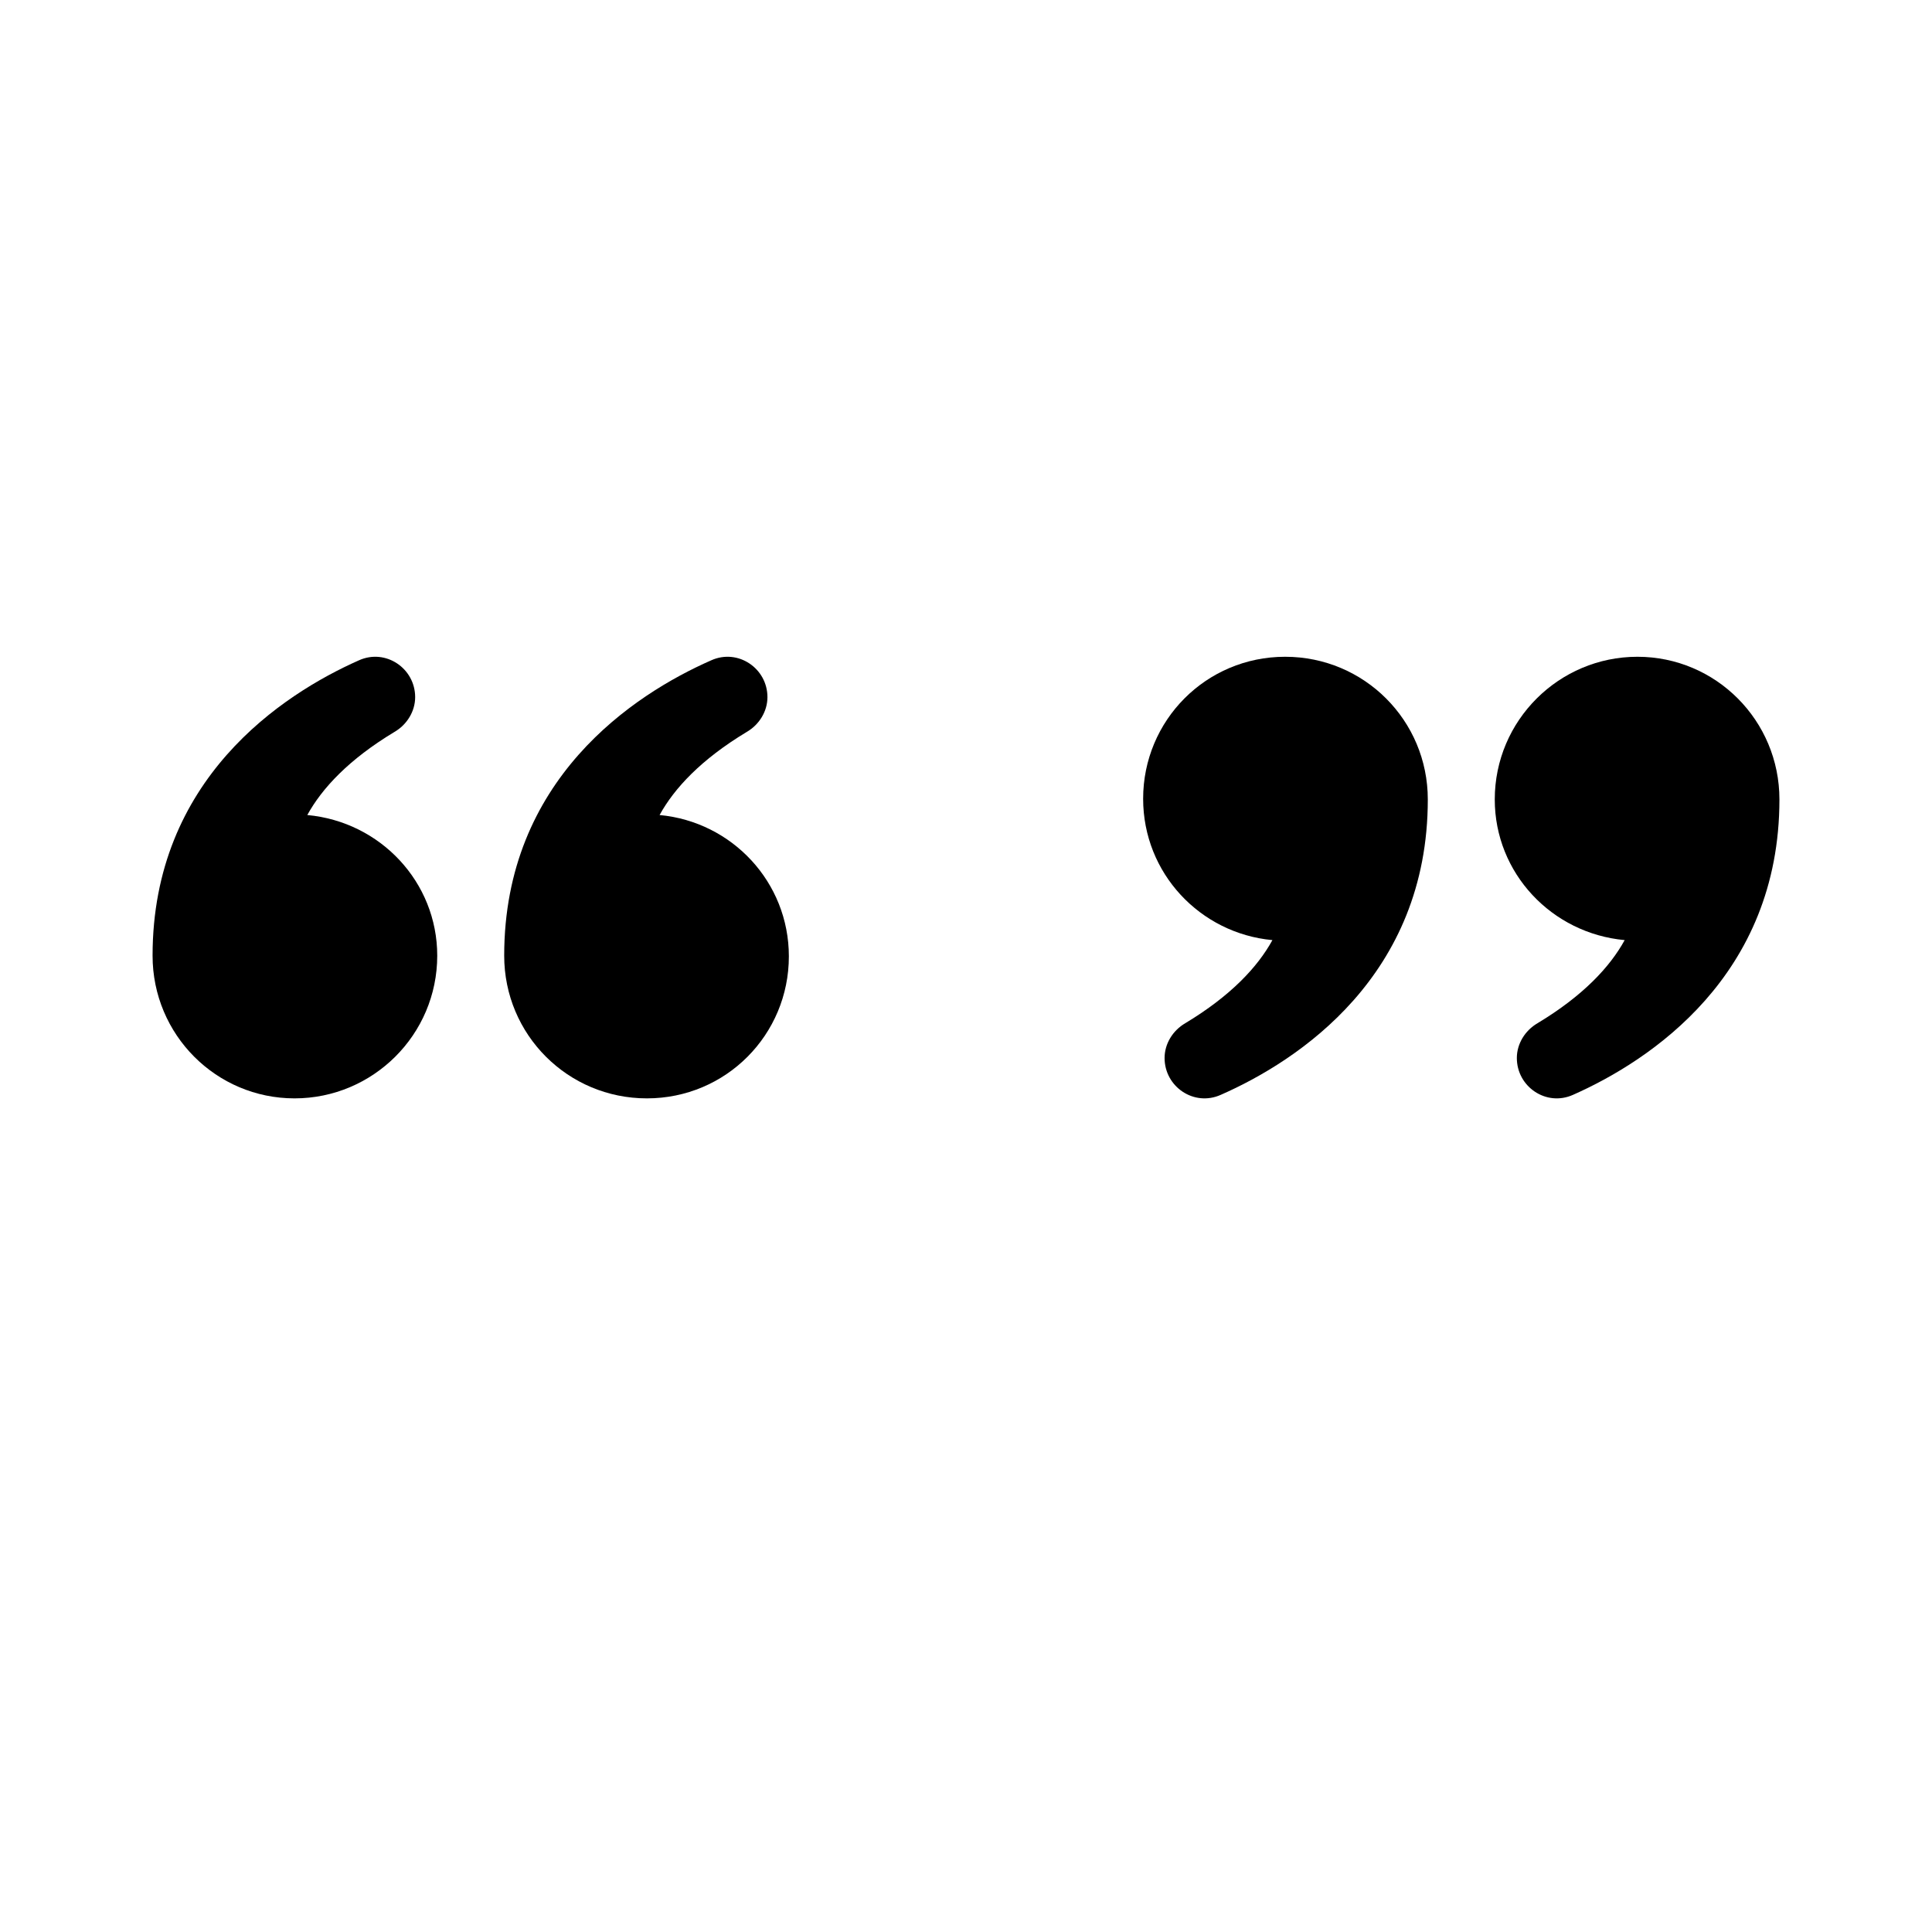
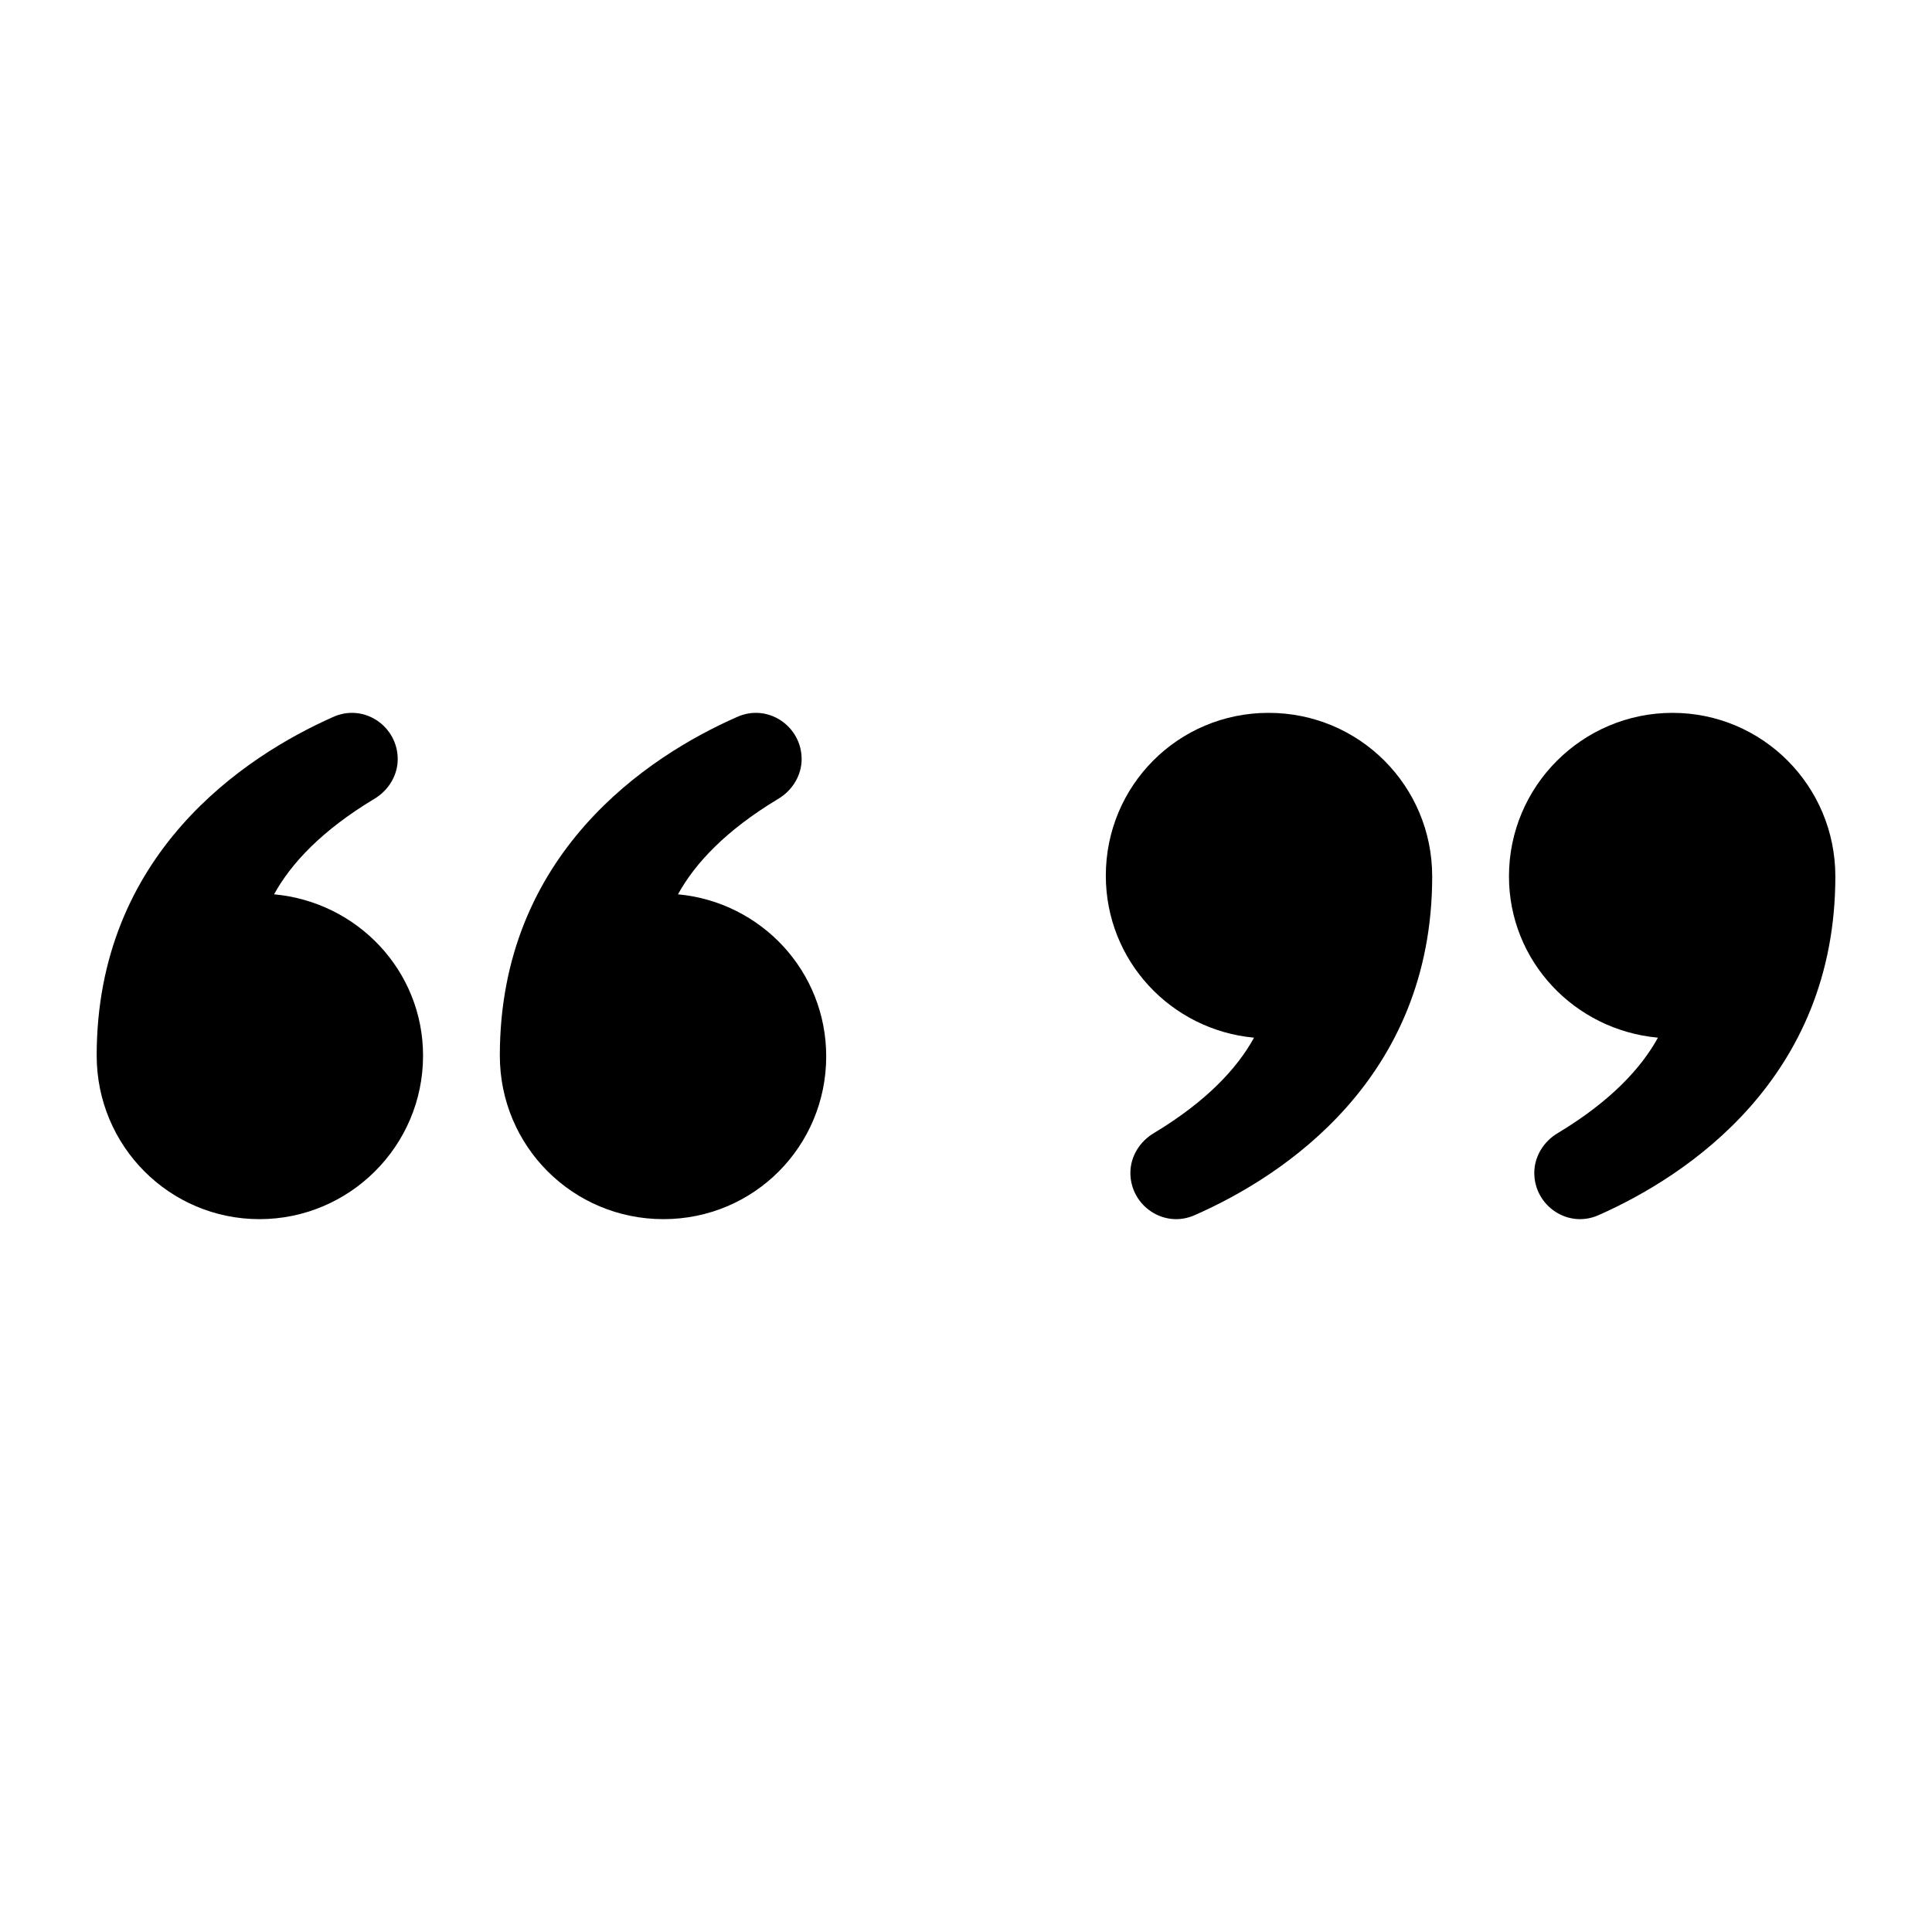
<svg xmlns="http://www.w3.org/2000/svg" width="70" height="70" viewBox="0 0 70 70">
  <g fill="none" fill-rule="evenodd">
-     <path fill="#000" fill-rule="nonzero" d="M23.898 29.53C24.432 28.559 25.403 27.515 27.053 26.521 27.514 26.254 27.806 25.768 27.806 25.259 27.806 24.216 26.738 23.488 25.768 23.925 22.952 25.162 18.268 28.244 18.268 34.626 18.268 37.49 20.574 39.796 23.438 39.796 26.302 39.796 28.582 37.49 28.582 34.651 28.582 31.957 26.519 29.773 23.898 29.53L23.898 29.53zM11.134 29.53C11.668 28.559 12.639 27.515 14.289 26.521 14.75 26.254 15.042 25.768 15.042 25.259 15.042 24.216 13.974 23.488 13.004 23.925 10.212 25.162 5.528 28.244 5.528 34.626 5.528 37.49 7.833 39.796 10.672 39.796 13.512 39.796 15.842 37.49 15.842 34.626 15.842 31.957 13.779 29.773 11.134 29.53L11.134 29.53z" />
-     <path fill="#000" fill-rule="nonzero" d="M47.048,29.53 C47.581,28.559 48.552,27.515 50.202,26.521 C50.663,26.254 50.955,25.768 50.955,25.259 C50.955,24.216 49.888,23.488 48.917,23.925 C46.101,25.162 41.418,28.244 41.418,34.626 C41.418,37.49 43.723,39.796 46.587,39.796 C49.451,39.796 51.732,37.49 51.732,34.651 C51.732,31.957 49.669,29.773 47.048,29.53 L47.048,29.53 Z" transform="rotate(180 46.575 31.796)" />
-     <path fill="#000" fill-rule="nonzero" d="M59.765,29.53 C60.298,28.559 61.269,27.515 62.919,26.521 C63.38,26.254 63.672,25.768 63.672,25.259 C63.672,24.216 62.605,23.488 61.634,23.925 C58.842,25.162 54.158,28.244 54.158,34.626 C54.158,37.49 56.464,39.796 59.303,39.796 C62.142,39.796 64.472,37.49 64.472,34.626 C64.472,31.957 62.409,29.773 59.765,29.53 L59.765,29.53 Z" transform="rotate(180 59.315 31.796)" />
+     <path fill="#000" fill-rule="nonzero" d="M24.565 32.402C25.177 31.289 26.289 30.093 28.182 28.953 28.71 28.646 29.045 28.09 29.045 27.506 29.045 26.31 27.821 25.475 26.708 25.976 23.48 27.394 18.11 30.928 18.11 38.246 18.11 41.529 20.753 44.172 24.037 44.172 27.32 44.172 29.935 41.529 29.935 38.274 29.935 35.185 27.57 32.681 24.565 32.403L24.565 32.402zM9.93 32.402C10.542 31.289 11.655 30.093 13.547 28.953 14.076 28.646 14.41 28.09 14.41 27.506 14.41 26.31 13.186 25.475 12.074 25.976 8.873 27.394 3.503 30.928 3.503 38.246 3.503 41.529 6.146 44.172 9.401 44.172 12.656 44.172 15.328 41.529 15.328 38.246 15.328 35.185 12.963 32.681 9.93 32.403L9.93 32.402z" />
+     <path fill="#000" fill-rule="nonzero" d="M50.137,28.953 C50.665,28.646 51,28.09 51,27.506 C51,26.31 49.776,25.475 48.663,25.976 C45.435,27.394 40.065,30.928 40.065,38.246 C40.065,41.529 42.708,44.172 45.992,44.172 C49.275,44.172 51.89,41.529 51.89,38.274 C51.89,35.185 49.525,32.681 46.52,32.403 C47.132,31.289 48.245,30.093 50.137,28.953 Z" transform="rotate(180 45.978 35)" />
+     <path fill="#000" fill-rule="nonzero" d="M61.1,32.402 C61.712,31.289 62.825,30.093 64.717,28.953 C65.245,28.646 65.58,28.09 65.58,27.506 C65.58,26.31 64.356,25.475 63.244,25.976 C60.043,27.394 54.672,30.928 54.672,38.246 C54.672,41.529 57.316,44.172 60.571,44.172 C63.826,44.172 66.497,41.529 66.497,38.246 C66.497,35.185 64.132,32.681 61.1,32.403 L61.1,32.402 Z" transform="rotate(180 60.585 35)" />
  </g>
</svg>
